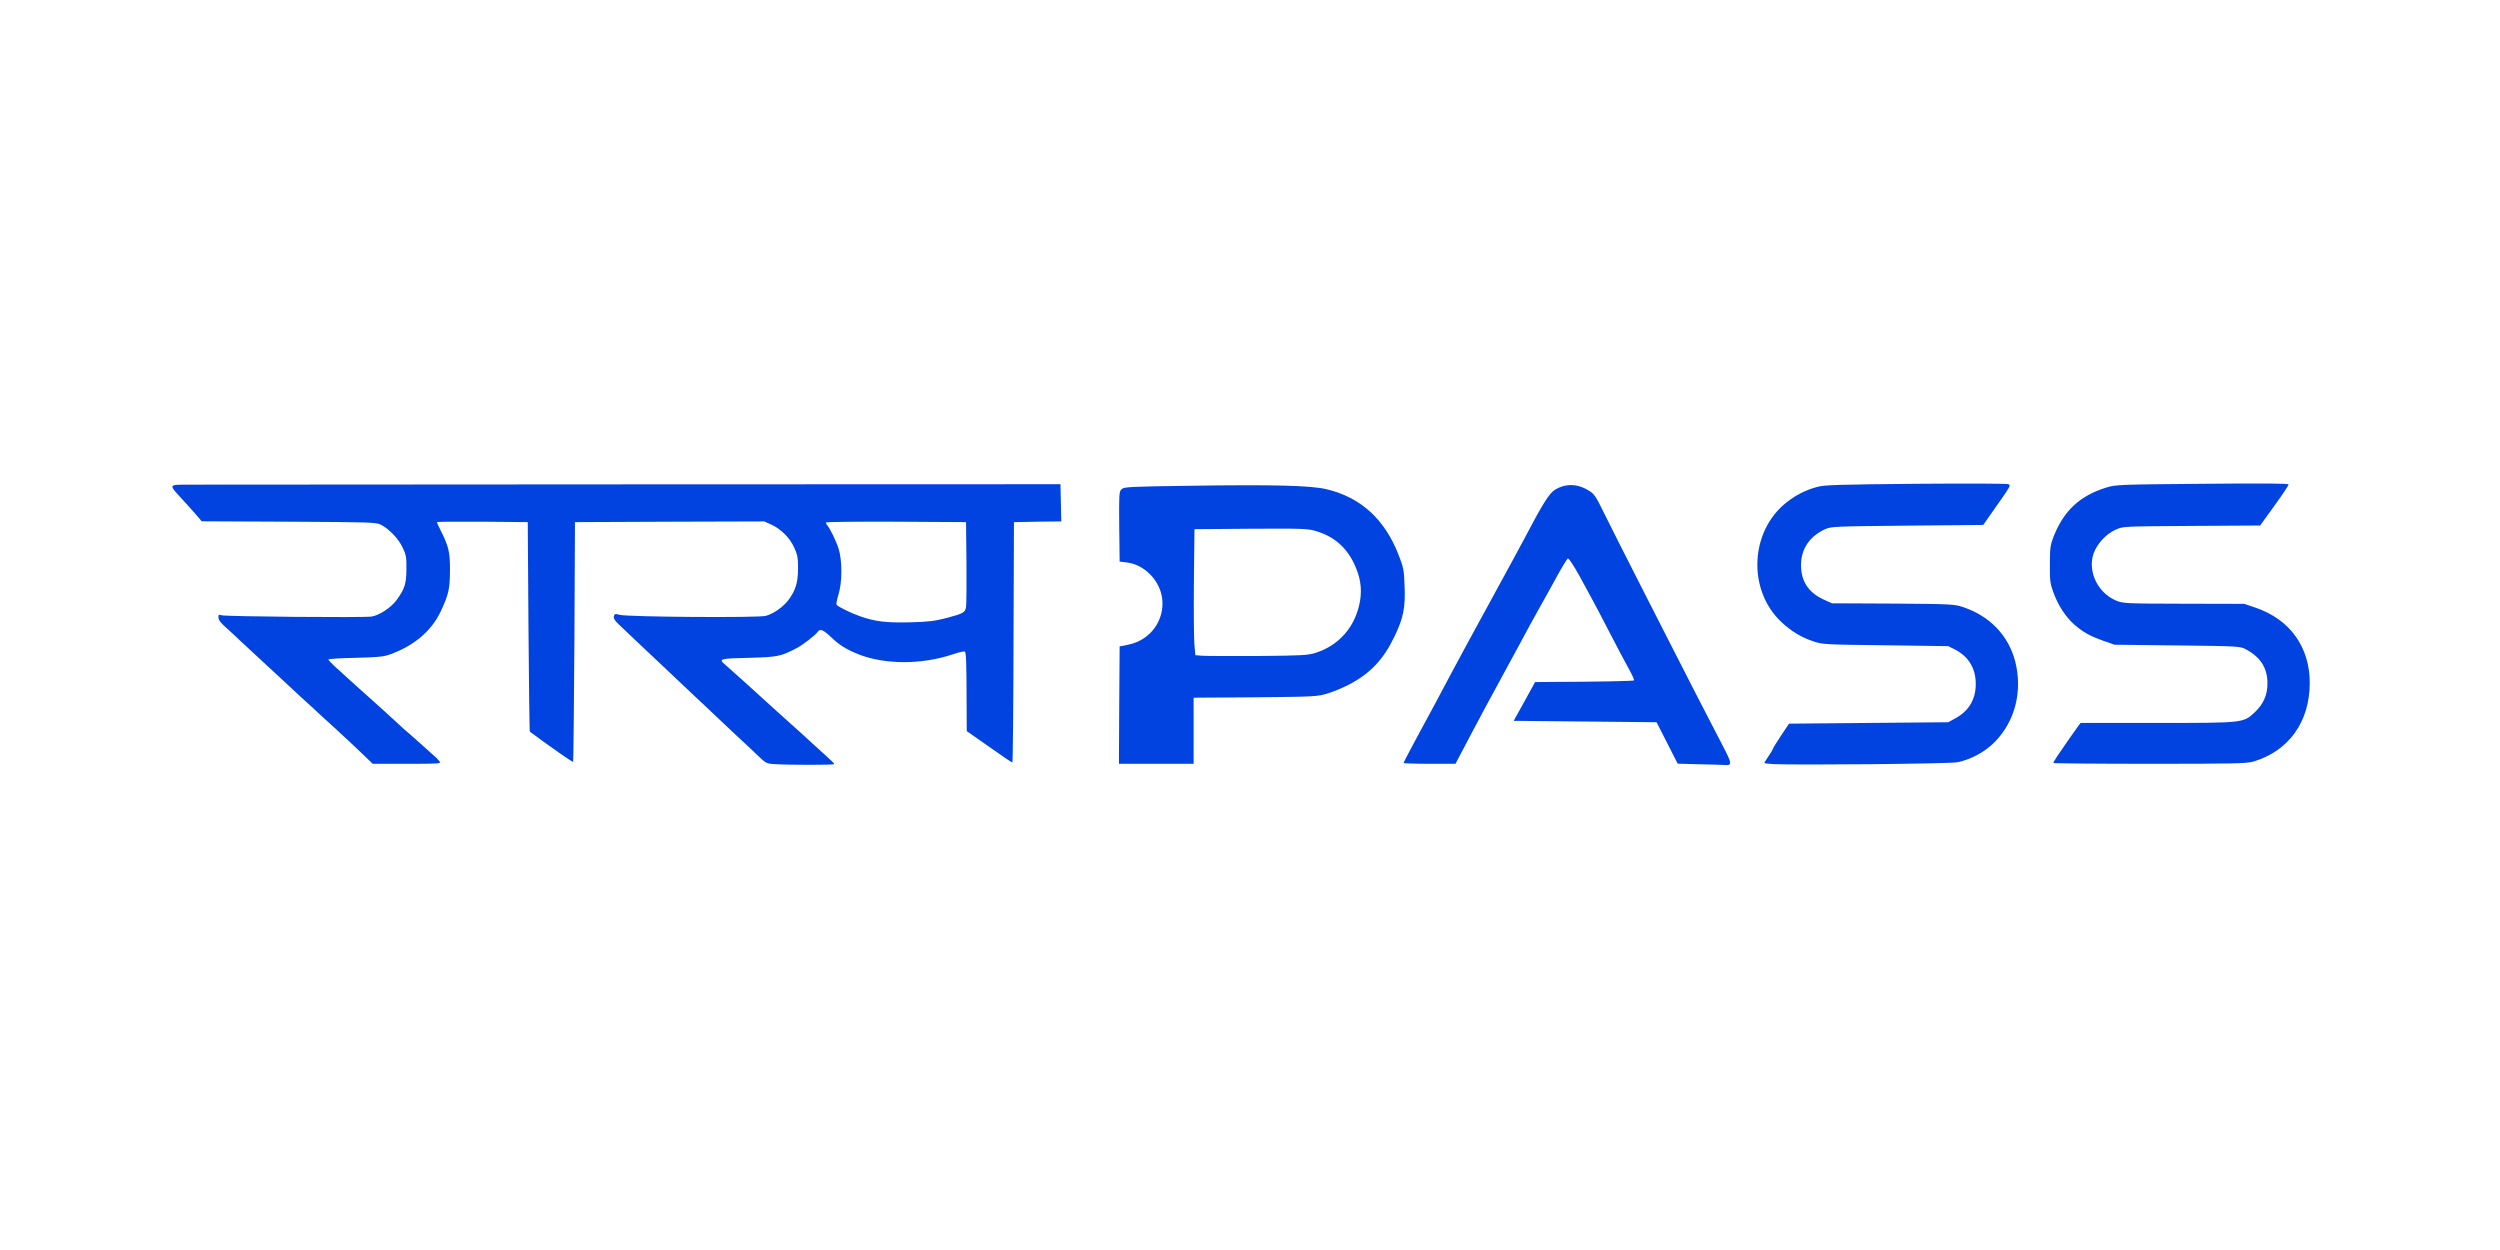
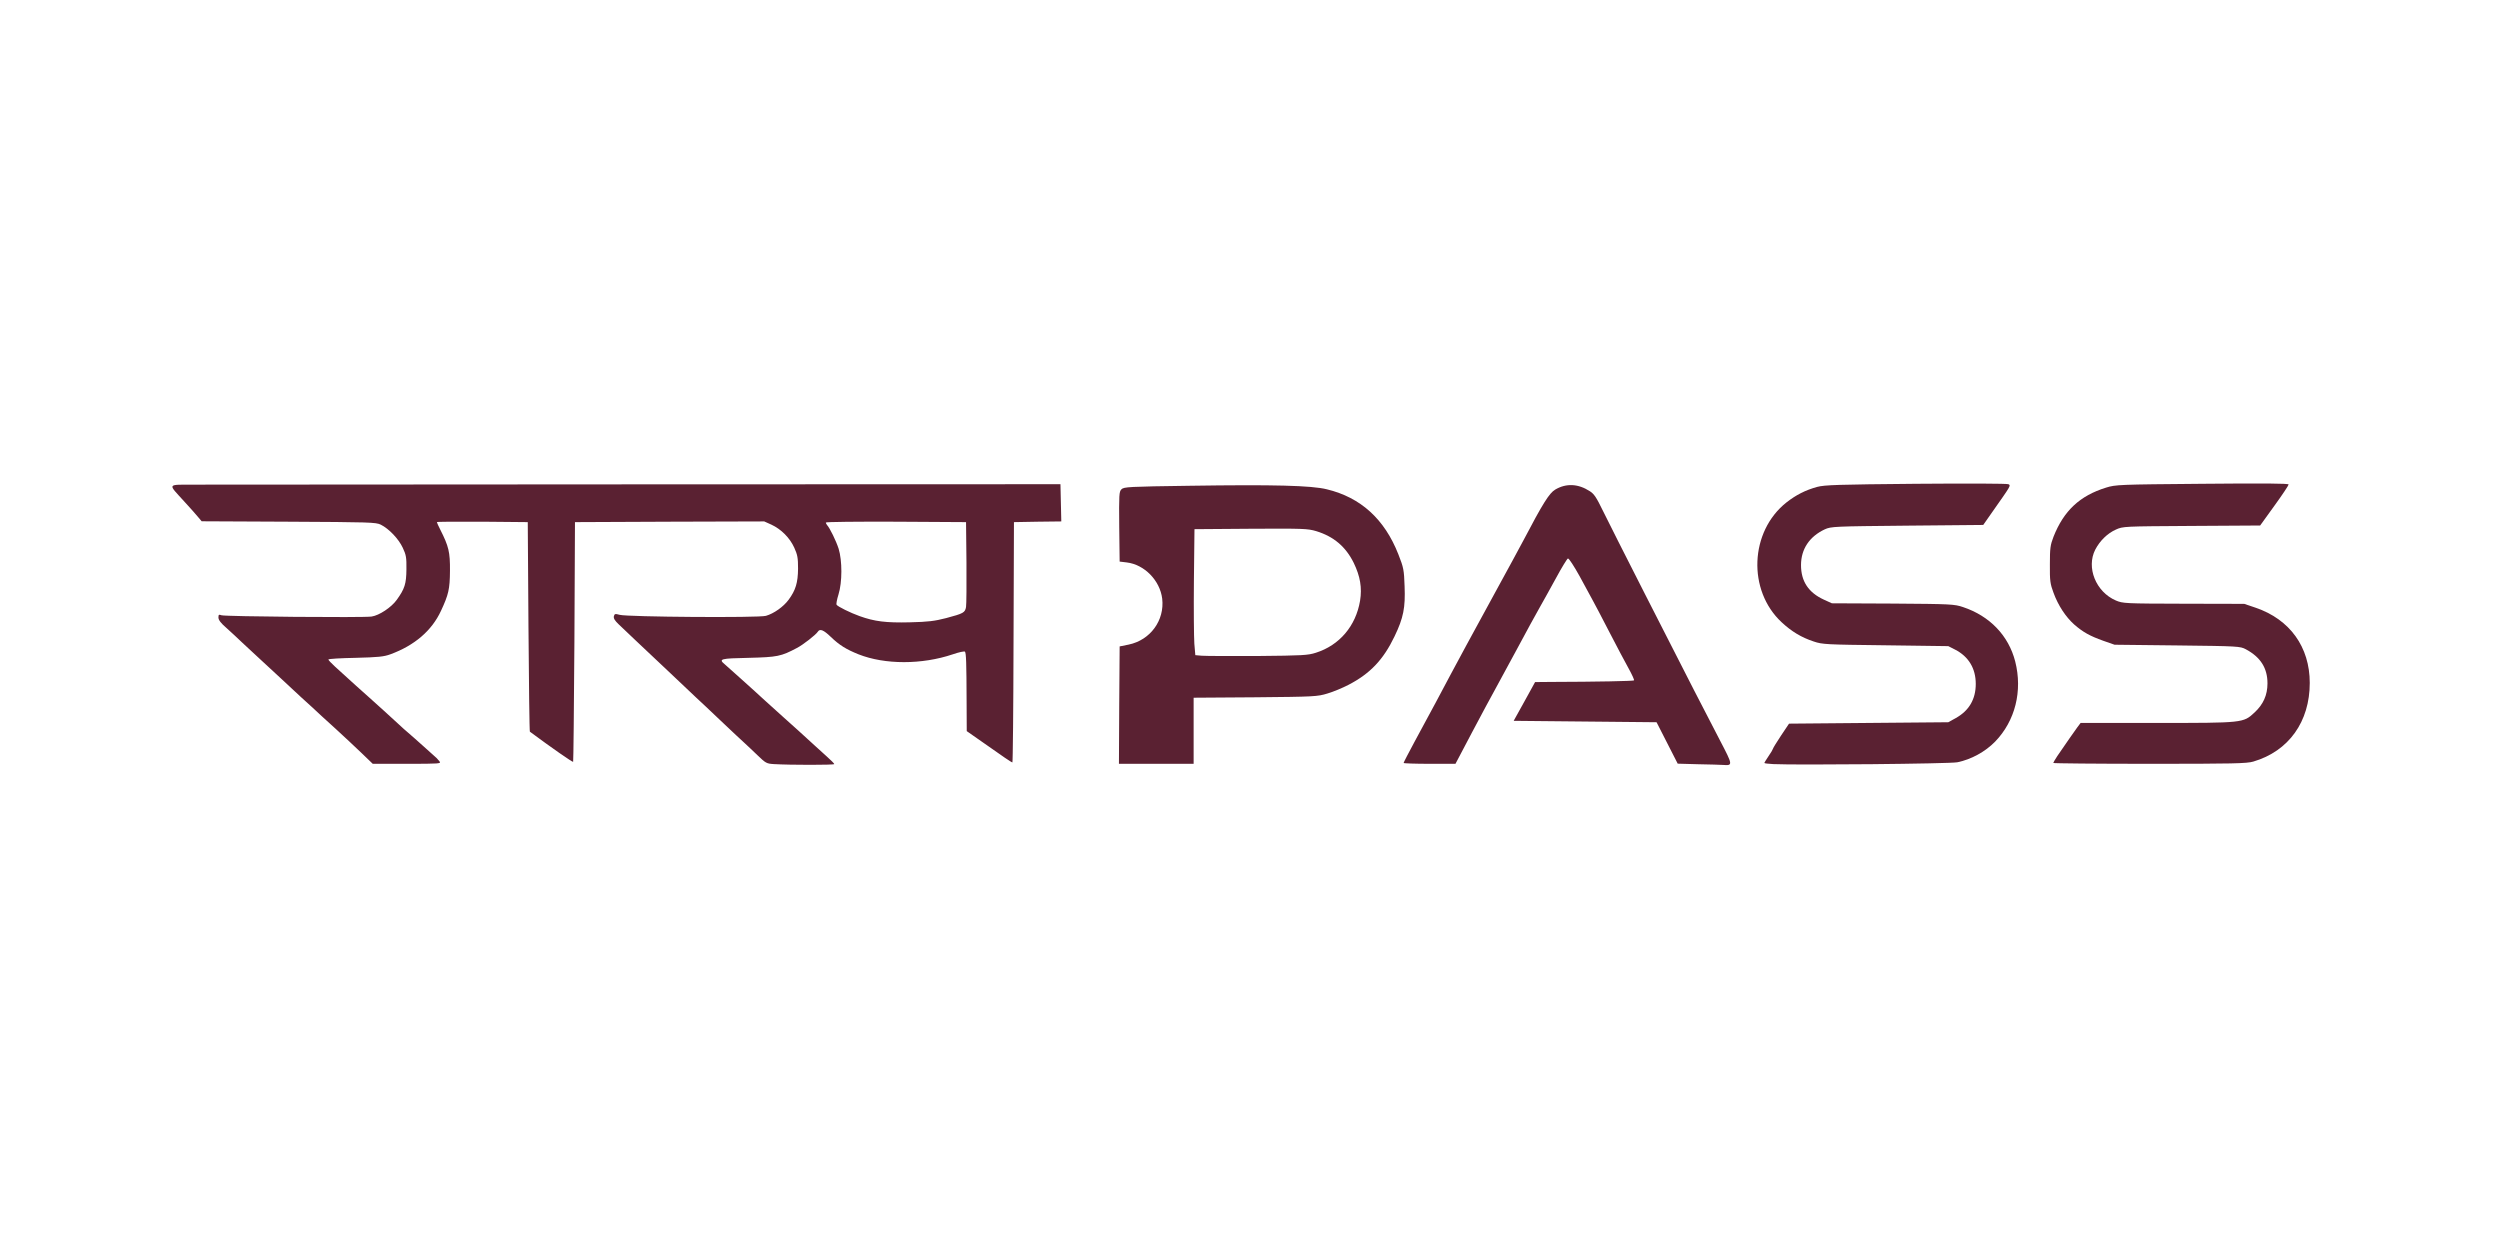
<svg xmlns="http://www.w3.org/2000/svg" version="1.0" width="1774px" height="887px" viewBox="0 0 1774 887" preserveAspectRatio="xMidYMid meet">
-   <g fill="#0143e1">
+   <g fill="#5A2132">
    <path d="M549.1 542.2 c-5.1 -0.3 -5.8 -0.7 -11.5 -6.2 -3.4 -3.2 -7.4 -7.1 -9.1 -8.6 -1.6 -1.4 -9.4 -8.7 -17.3 -16.2 -7.8 -7.4 -15.4 -14.6 -17 -16 -1.5 -1.4 -9.9 -9.3 -18.6 -17.6 -8.8 -8.3 -19.8 -18.7 -24.5 -23.1 -4.6 -4.4 -10.2 -9.6 -12.2 -11.6 -2.7 -2.6 -3.6 -4.1 -3.3 -5.6 0.5 -1.8 0.9 -1.9 4.2 -1 5.5 1.5 98.6 2.2 103.7 0.7 5.6 -1.6 12.4 -6.4 16.1 -11.4 5 -6.8 6.6 -12.1 6.7 -22.1 0 -7.7 -0.4 -9.8 -2.7 -14.9 -3.2 -7 -9.3 -13.1 -16.2 -16.3 l-5.1 -2.3 -67.1 0.2 -67.2 0.3 -0.4 84.9 c-0.3 46.6 -0.7 85 -0.9 85.2 -0.4 0.4 -15.2 -9.9 -30.7 -21.4 -0.3 -0.2 -0.7 -33.7 -1 -74.5 l-0.5 -74.2 -32.2 -0.3 c-17.8 -0.1 -32.3 0 -32.3 0.3 0 0.3 1.1 2.8 2.5 5.5 5.9 11.7 6.9 15.7 6.8 29 -0.1 13.1 -1 16.9 -6.4 28.5 -6.5 14 -18.7 24.5 -35.9 30.8 -4.6 1.7 -8.7 2.1 -24.7 2.5 -10.6 0.2 -19.3 0.7 -19.3 1.2 0 0.4 2.2 2.7 4.8 5.1 9.5 8.7 22.5 20.4 24.6 22.2 3.2 2.8 16.6 15 20.7 18.8 2 1.9 4.9 4.5 6.6 5.9 1.7 1.4 6.7 5.9 11.3 10 4.5 4.1 8.5 7.7 8.9 8 0.3 0.3 1.2 1.3 2 2.3 1.3 1.6 0 1.7 -23 1.7 l-24.4 0 -8.1 -7.8 c-4.4 -4.2 -12.7 -12 -18.4 -17.2 -5.8 -5.2 -13.4 -12.2 -16.9 -15.5 -3.6 -3.3 -7 -6.4 -7.7 -7 -0.6 -0.5 -6.5 -6 -13 -12.1 -6.5 -6 -14.3 -13.2 -17.3 -16 -2.9 -2.7 -7.9 -7.3 -11 -10.2 -3.1 -3 -8.2 -7.7 -11.3 -10.5 -4.1 -3.5 -5.8 -5.8 -5.8 -7.5 0 -2.1 0.3 -2.3 2.2 -1.6 2.8 0.9 100.6 1.8 106.5 0.9 5.4 -0.8 14 -6.5 17.8 -11.8 5.7 -7.9 6.8 -11.4 6.9 -21.7 0.1 -8.4 -0.2 -10.2 -2.6 -15.3 -3 -6.4 -9.8 -13.5 -15.6 -16.4 -3.4 -1.7 -8 -1.8 -65.4 -2.1 l-61.7 -0.3 -2.7 -3.2 c-1.5 -1.8 -5.8 -6.7 -9.7 -10.9 -11.8 -13 -12.5 -11.8 7 -11.9 9.2 0 151.4 -0.1 315.8 -0.2 l299 -0.1 0.3 13.2 0.3 13.2 -16.8 0.2 -16.8 0.3 -0.3 85.3 c-0.1 46.8 -0.5 85.2 -0.8 85.2 -0.7 0 -6.5 -4 -21.1 -14.3 l-11.3 -7.9 -0.1 -21.2 c-0.1 -27.3 -0.3 -34.3 -1.2 -35.2 -0.4 -0.4 -4.3 0.4 -8.6 1.9 -21.9 7.4 -48.2 7.4 -66.9 0 -8.7 -3.5 -13.6 -6.5 -19.7 -12.4 -5.1 -4.9 -7.7 -6 -9.2 -3.6 -1.3 2.1 -10.5 9.3 -14.8 11.5 -11.3 6 -13.9 6.5 -34.2 7 -20.2 0.4 -21.6 0.8 -17 4.6 1.2 1.1 6.2 5.6 11.2 10 4.9 4.5 9.5 8.6 10.1 9.1 0.6 0.6 3.3 3 6 5.5 2.7 2.5 9.2 8.3 14.4 13 8.8 7.8 12 10.8 22.2 20.1 2 1.9 5.9 5.4 8.7 7.9 2.8 2.5 5.1 4.8 5.1 5.2 0 0.7 -31.3 0.7 -42.9 0z m122.3 -103.6 c12.4 -3.3 13.4 -3.9 14.1 -7.9 0.3 -1.7 0.4 -16 0.3 -31.7 l-0.3 -28.5 -49.7 -0.3 c-27.4 -0.1 -49.8 0.1 -49.8 0.6 0 0.4 0.4 1.2 0.9 1.8 2 2.2 6.4 11.2 8.2 16.8 2.6 8.5 2.6 23.8 -0.1 32.4 -1.1 3.5 -1.7 6.8 -1.4 7.3 0.8 1.3 9.9 5.8 16.4 8.1 10.6 3.8 18.6 4.8 35.5 4.4 13.3 -0.3 17.7 -0.9 25.9 -3z" />
    <path d="M1205 542.3 l-14.5 -0.4 -7.5 -14.7 -7.5 -14.7 -50.7 -0.5 -50.7 -0.5 7.6 -13.7 7.6 -13.8 11.1 -0.1 c33 -0.1 58.7 -0.6 59.1 -1.1 0.3 -0.3 -1.4 -4.1 -3.8 -8.4 -2.4 -4.3 -8.6 -16 -13.7 -25.9 -5.1 -9.9 -10.4 -20 -11.8 -22.5 -1.3 -2.5 -5.6 -10.3 -9.4 -17.3 -3.9 -7 -7.5 -12.6 -8.2 -12.4 -0.6 0.2 -4.4 6.4 -8.4 13.8 -4 7.4 -9.3 16.8 -11.6 20.9 -2.4 4.1 -9.6 17.4 -16.1 29.5 -6.5 12.1 -13.7 25.4 -16 29.5 -2.3 4.1 -9.5 17.5 -16 29.8 l-11.7 22.2 -18.4 0 c-10.1 0 -18.4 -0.3 -18.4 -0.6 0 -0.4 3.6 -7.3 7.9 -15.3 4.4 -8 11 -20.4 14.9 -27.6 13.9 -26.3 29.8 -55.6 43.2 -80 7.5 -13.7 16.1 -29.5 19 -35 13.9 -26.5 18.4 -33.6 22.6 -36.1 7.8 -4.6 16.3 -4.2 24.6 1.2 2.9 1.8 4.7 4.5 9.1 13.6 3 6.2 16.6 33.1 30.2 59.8 13.6 26.7 29.2 57.3 34.7 68 5.5 10.7 13.8 26.8 18.4 35.6 9.1 17.4 9.1 17.7 2.1 17.2 -1.8 -0.1 -9.7 -0.4 -17.7 -0.5z" />
    <path d="M1258.3 542.2 c-3.5 -0.2 -6.3 -0.5 -6.3 -0.8 0 -0.3 1.4 -2.5 3 -4.9 1.7 -2.4 3 -4.7 3.1 -5.2 0 -0.4 2.6 -4.6 5.7 -9.3 l5.7 -8.5 56.5 -0.5 56.5 -0.5 5.4 -3 c9.3 -5.2 14.1 -13.3 14.1 -24.2 0 -11 -5.1 -19.4 -14.6 -24.3 l-4.9 -2.5 -44.5 -0.6 c-42.3 -0.5 -44.8 -0.6 -51 -2.7 -8.8 -2.9 -15.7 -7.1 -22.7 -13.6 -24.4 -22.6 -22.7 -64.5 3.4 -85.1 6.8 -5.3 13.4 -8.7 21.8 -11 5.2 -1.4 14.9 -1.7 70.1 -2.2 37 -0.3 64.7 -0.2 65.6 0.3 1.8 1 1.9 0.7 -11.6 19.9 l-6.3 9 -53.9 0.5 c-52.1 0.5 -54 0.6 -58.5 2.6 -10.9 5.1 -16.9 14 -16.9 25.4 0 11.5 5.3 19.5 16.2 24.5 l5.7 2.6 43.3 0.2 c41.3 0.3 43.6 0.4 49.8 2.5 18.9 6.3 32.3 20.2 37 38.6 5.3 20.9 0 42.1 -14.2 56.8 -7 7.2 -17 12.7 -26.8 14.7 -5 1.1 -113.5 2.1 -130.7 1.3z" />
    <path d="M794.2 500.3 l0.3 -41.6 6.4 -1.3 c15.4 -3.2 25.6 -17.2 23.8 -32.6 -1.6 -12.9 -12.6 -24.2 -25.2 -25.7 l-5 -0.6 -0.3 -24.7 c-0.2 -23 -0.1 -24.9 1.6 -26.6 1.7 -1.7 4.9 -1.9 48.5 -2.5 59.3 -0.9 86.4 -0.2 97.2 2.5 24.1 5.8 41 21.2 50.8 46.2 3.7 9.4 4 11 4.4 22.6 0.6 15.2 -0.8 22.4 -7.1 35.5 -7.9 16.5 -17.2 26.4 -32.6 34.4 -4.2 2.2 -10.9 5 -15 6.2 -7.2 2.2 -9.2 2.3 -51.2 2.7 l-43.8 0.3 0 23.5 0 23.4 -26.5 0 -26.5 0 0.2 -41.7z m139.5 -37.1 c16.8 -5.3 28.4 -19 31.4 -36.9 1.5 -9.2 0.1 -17.4 -4.5 -26.9 -5.7 -11.5 -14.2 -18.7 -26.6 -22.5 -6.1 -1.8 -9.1 -1.9 -46.5 -1.7 l-39.9 0.3 -0.4 36.5 c-0.2 20.1 0 40.2 0.3 44.7 l0.7 8.2 4.6 0.4 c2.6 0.2 20.5 0.3 39.7 0.2 31.8 -0.3 35.6 -0.5 41.2 -2.3z" />
    <path d="M1457 541.4 c0 -0.3 1.3 -2.5 2.8 -4.8 6.4 -9.3 11.9 -17.3 14.2 -20.4 l2.4 -3.2 54.1 0 c61.4 0 61.3 0 69.2 -7.3 6.3 -5.8 9.3 -12.4 9.3 -20.8 0 -10.8 -4.9 -18.6 -15.4 -24.2 -4 -2.1 -5.2 -2.2 -48.6 -2.7 l-44.5 -0.5 -8 -2.8 c-9.5 -3.4 -14.4 -6.1 -20.7 -11.6 -6 -5.4 -11.3 -13.4 -14.6 -22.4 -2.4 -6.4 -2.7 -8.6 -2.6 -20.2 0 -11.6 0.3 -13.7 2.6 -19.7 7.3 -18.4 18.6 -29 37.3 -34.8 6.8 -2.1 9 -2.2 68.3 -2.7 43.3 -0.4 61.2 -0.3 61.2 0.5 0 0.6 -4.5 7.4 -10.1 15.1 l-10.1 14 -48.6 0.3 c-48.4 0.3 -48.7 0.3 -53.8 2.6 -6 2.7 -11.3 7.9 -14.6 14.2 -6.5 12.7 0.4 30 14.6 36.1 5 2.1 6.2 2.2 48.1 2.3 l43 0.1 8 2.7 c24.4 8.3 38.5 27.9 38.5 53.4 0 27.5 -14.9 48.4 -40 55.8 -4.7 1.4 -14.3 1.6 -73.7 1.6 -37.6 0 -68.3 -0.3 -68.3 -0.6z" />
  </g>
</svg>
